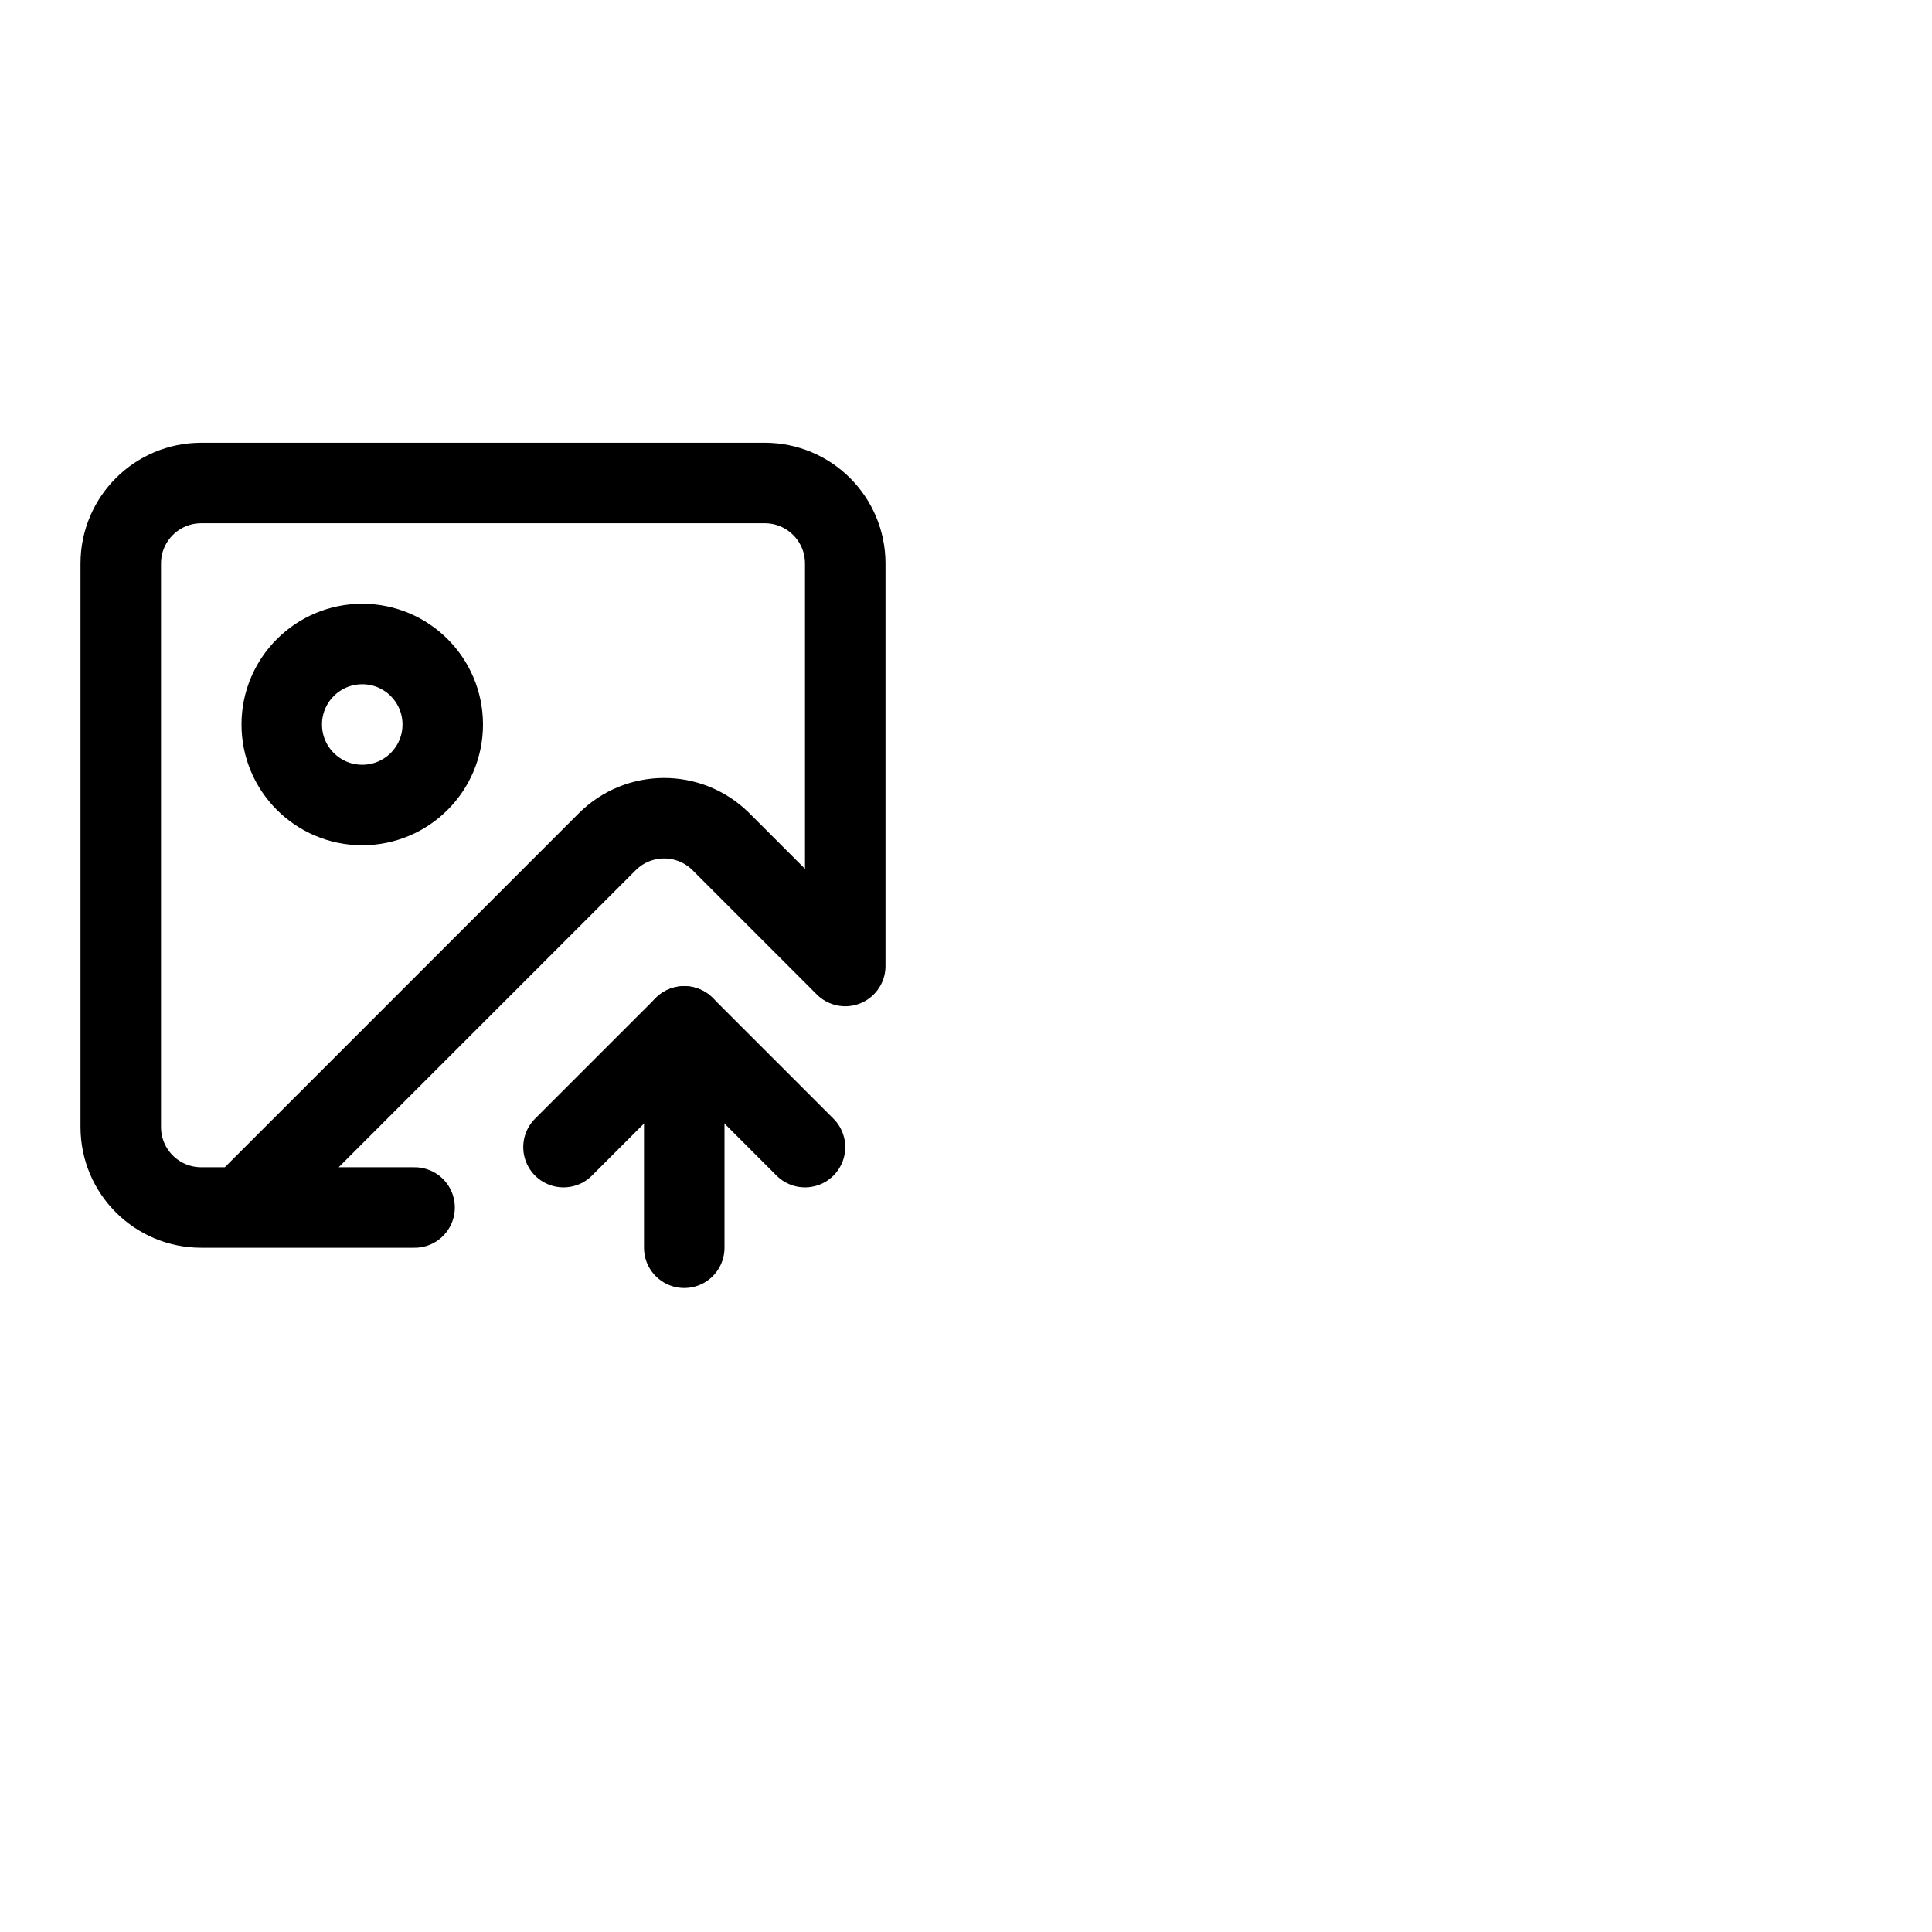
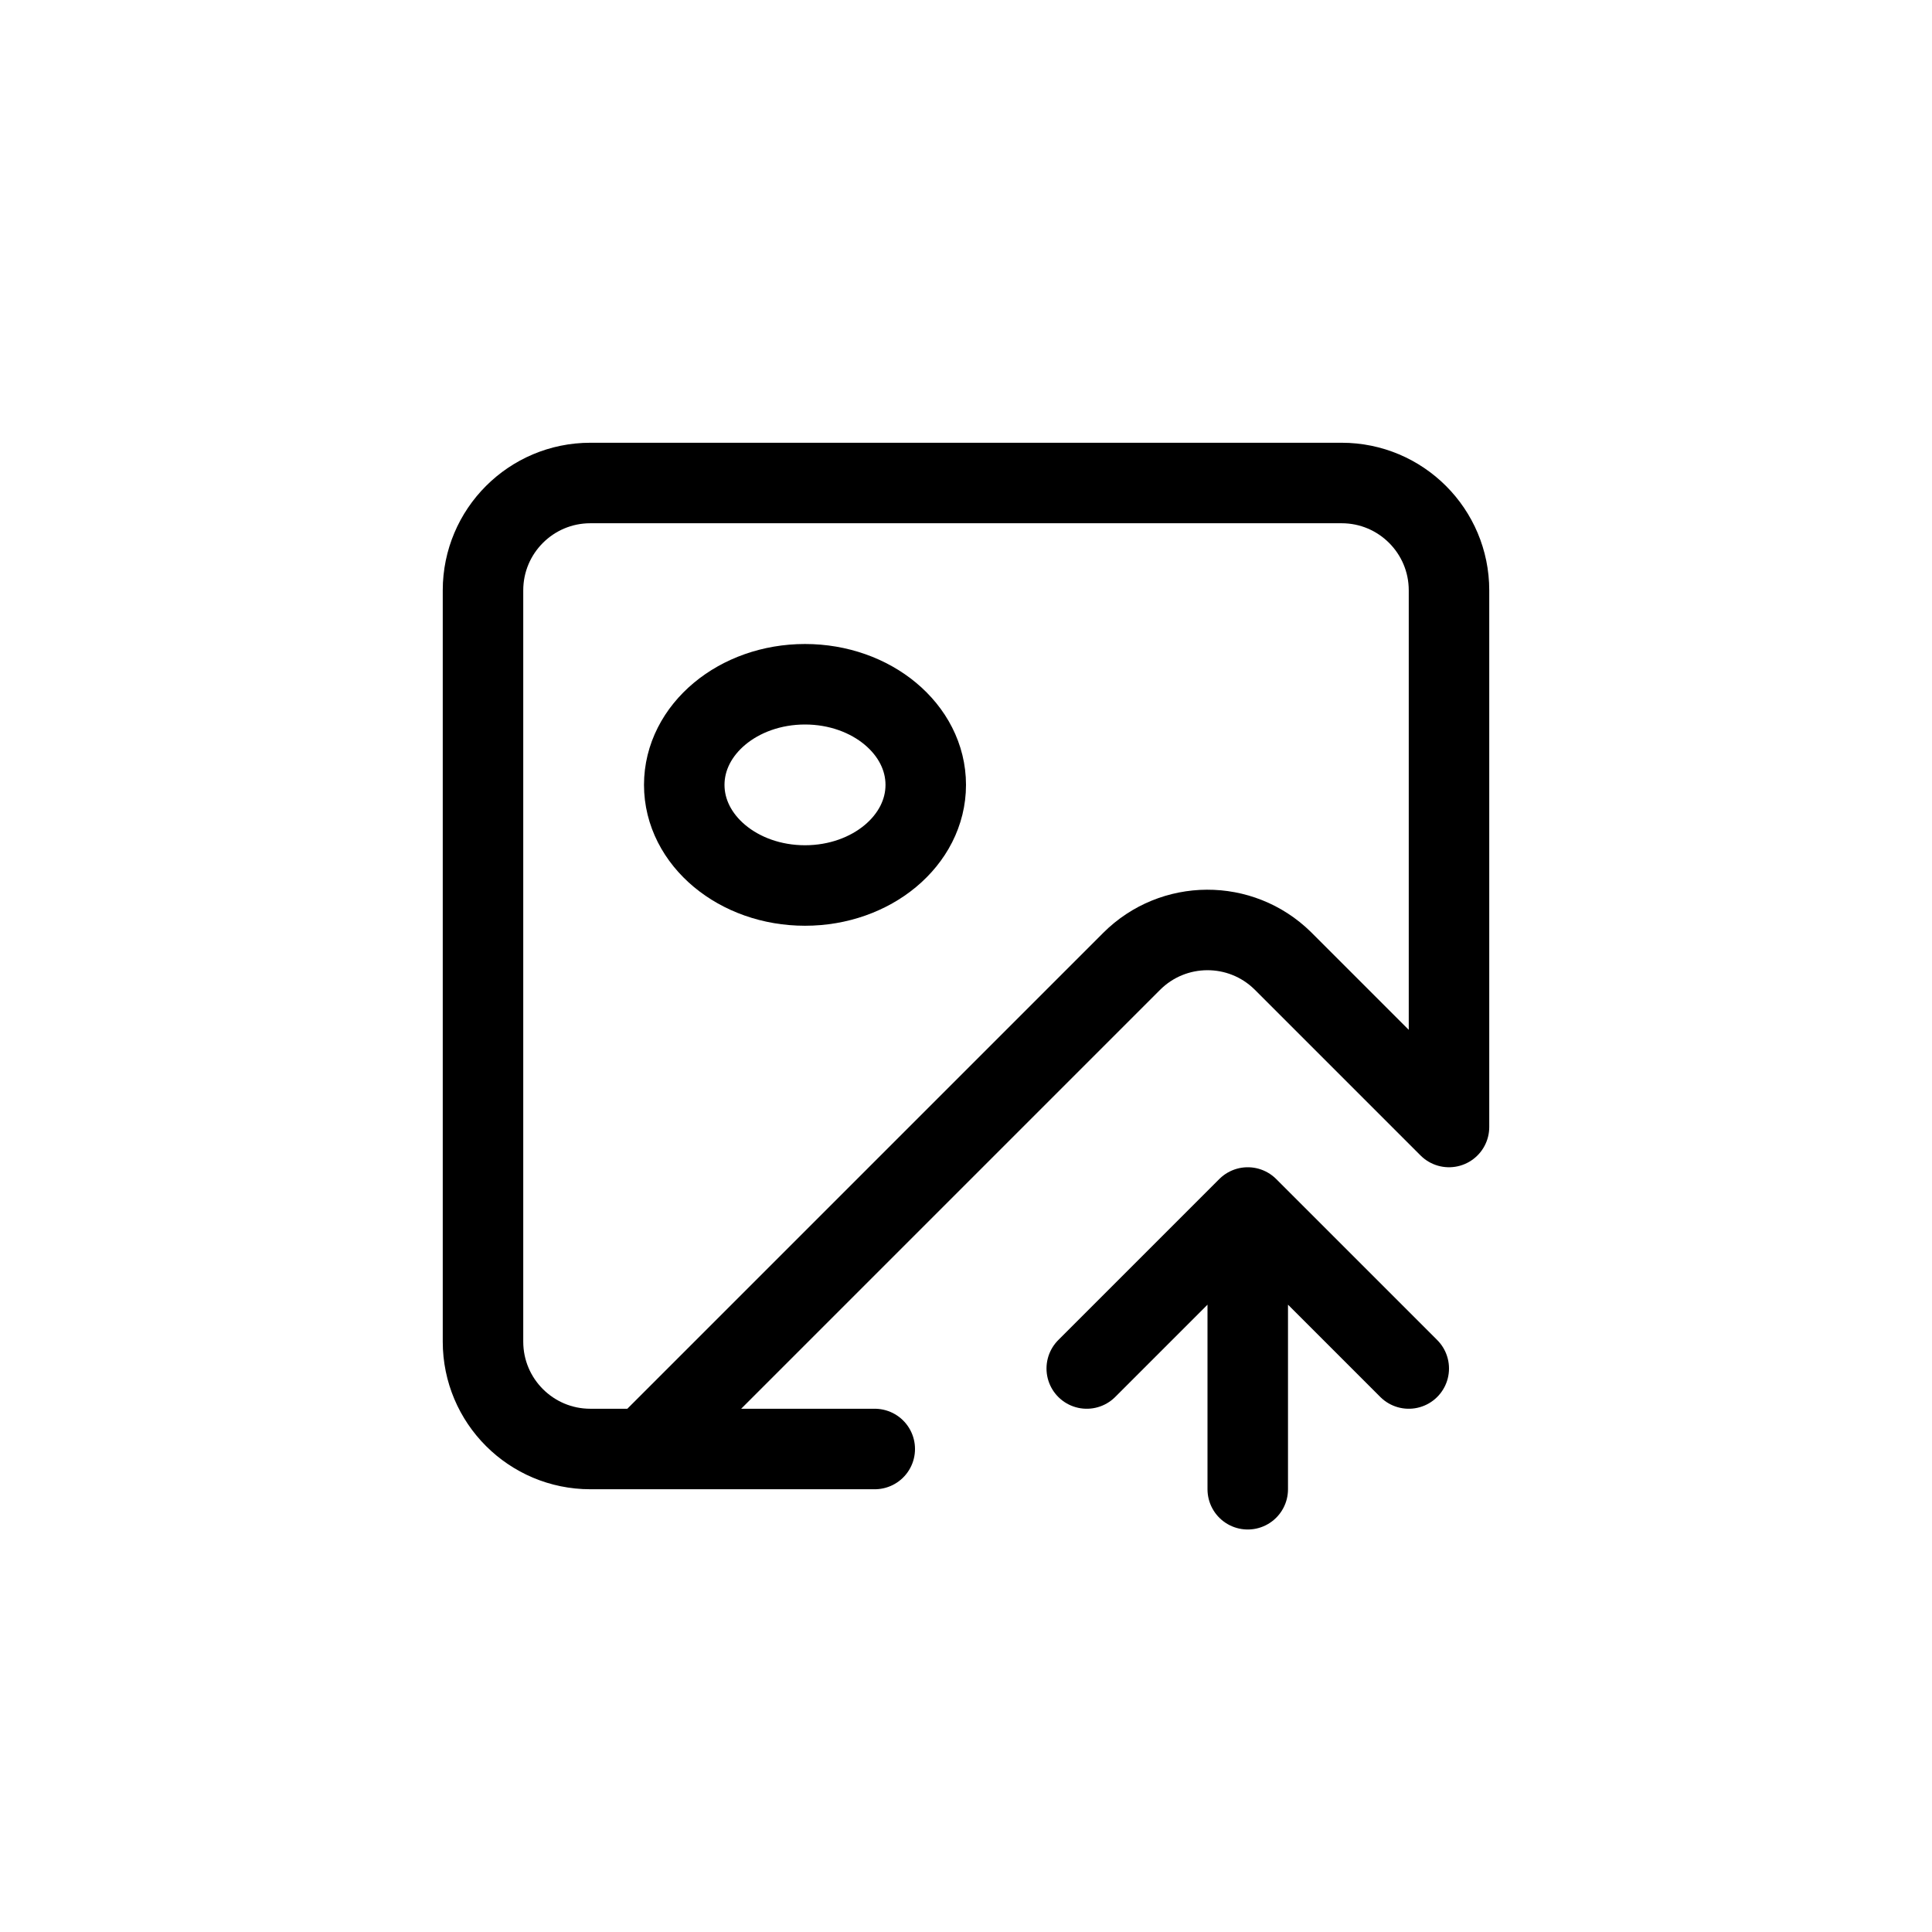
- <svg xmlns="http://www.w3.org/2000/svg" width="48" height="48" viewBox="0 0 48 30" fill="none" className="text-foreground" stroke="currentColor" stroke-width="2" stroke-linecap="round" stroke-linejoin="round" class="lucide lucide-image-up-icon lucide-image-up">
-   <path d="M10.3 21H5a2 2 0 0 1-2-2V5a2 2 0 0 1 2-2h14a2 2 0 0 1 2 2v10l-3.1-3.1a2 2 0 0 0-2.814.014L6 21" />
-   <path d="m14 19.5 3-3 3 3" />
-   <path d="M17 22v-5.5" />
-   <circle cx="9" cy="9" r="2" />
+ <svg xmlns="http://www.w3.org/2000/svg" width="48" height="48" fill="none" viewBox="0 0 48 48">
+   <path stroke="#000" stroke-linecap="round" stroke-linejoin="round" stroke-width="2" d="M21.733 36h-7.066A2.667 2.667 0 0 1 12 33.333V14.667A2.667 2.667 0 0 1 14.667 12h18.666A2.667 2.667 0 0 1 36 14.667V28l-4.133-4.133a2.667 2.667 0 0 0-3.752.018L16 36" />
+   <path stroke="#000" stroke-linecap="round" stroke-linejoin="round" stroke-width="2" d="m27 34 4-4 4 4m-4 3v-7m-11-8c1.657 0 3-1.12 3-2.5S21.657 17 20 17s-3 1.12-3 2.5 1.343 2.5 3 2.5Z" />
</svg>
